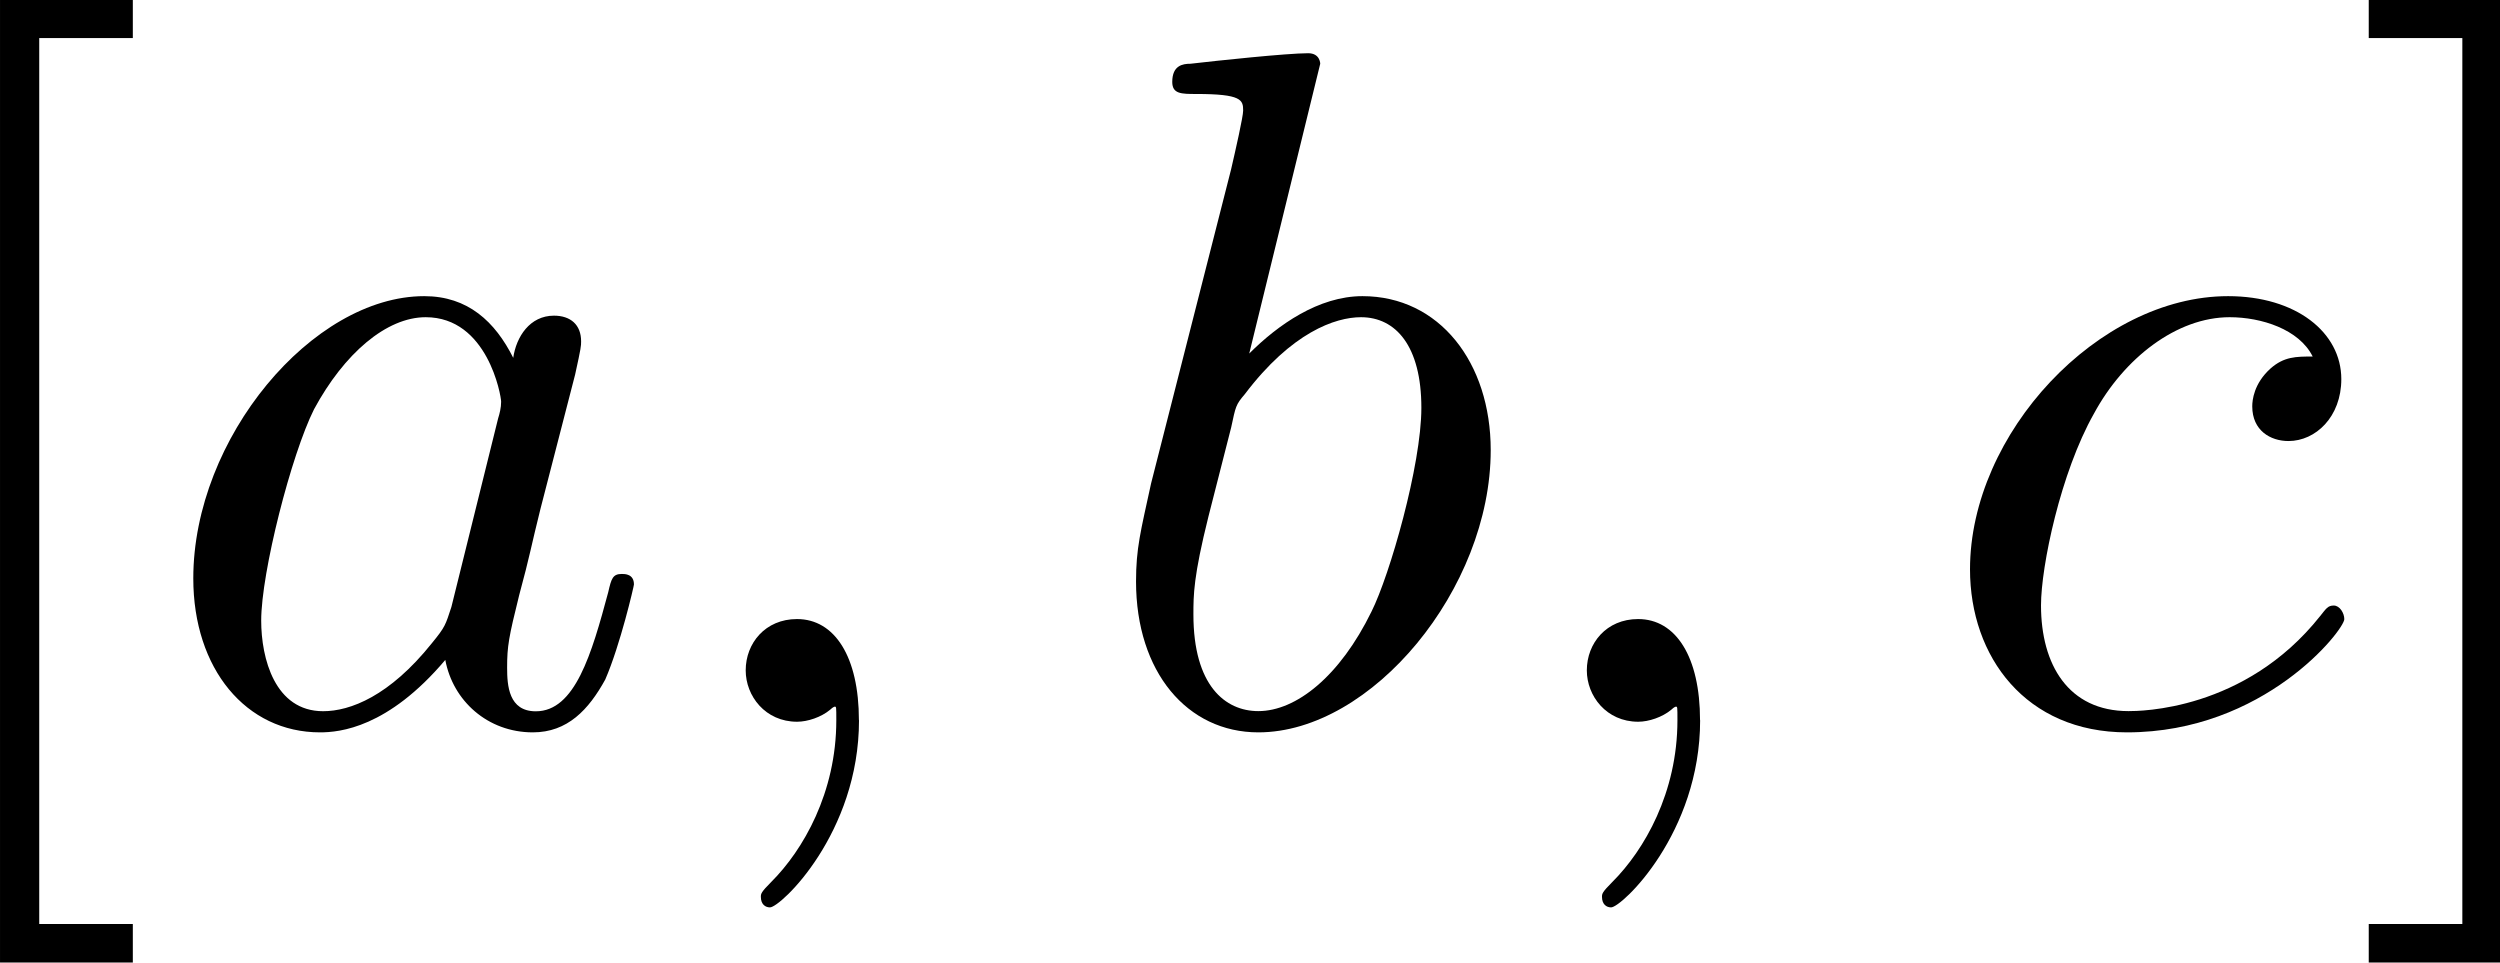
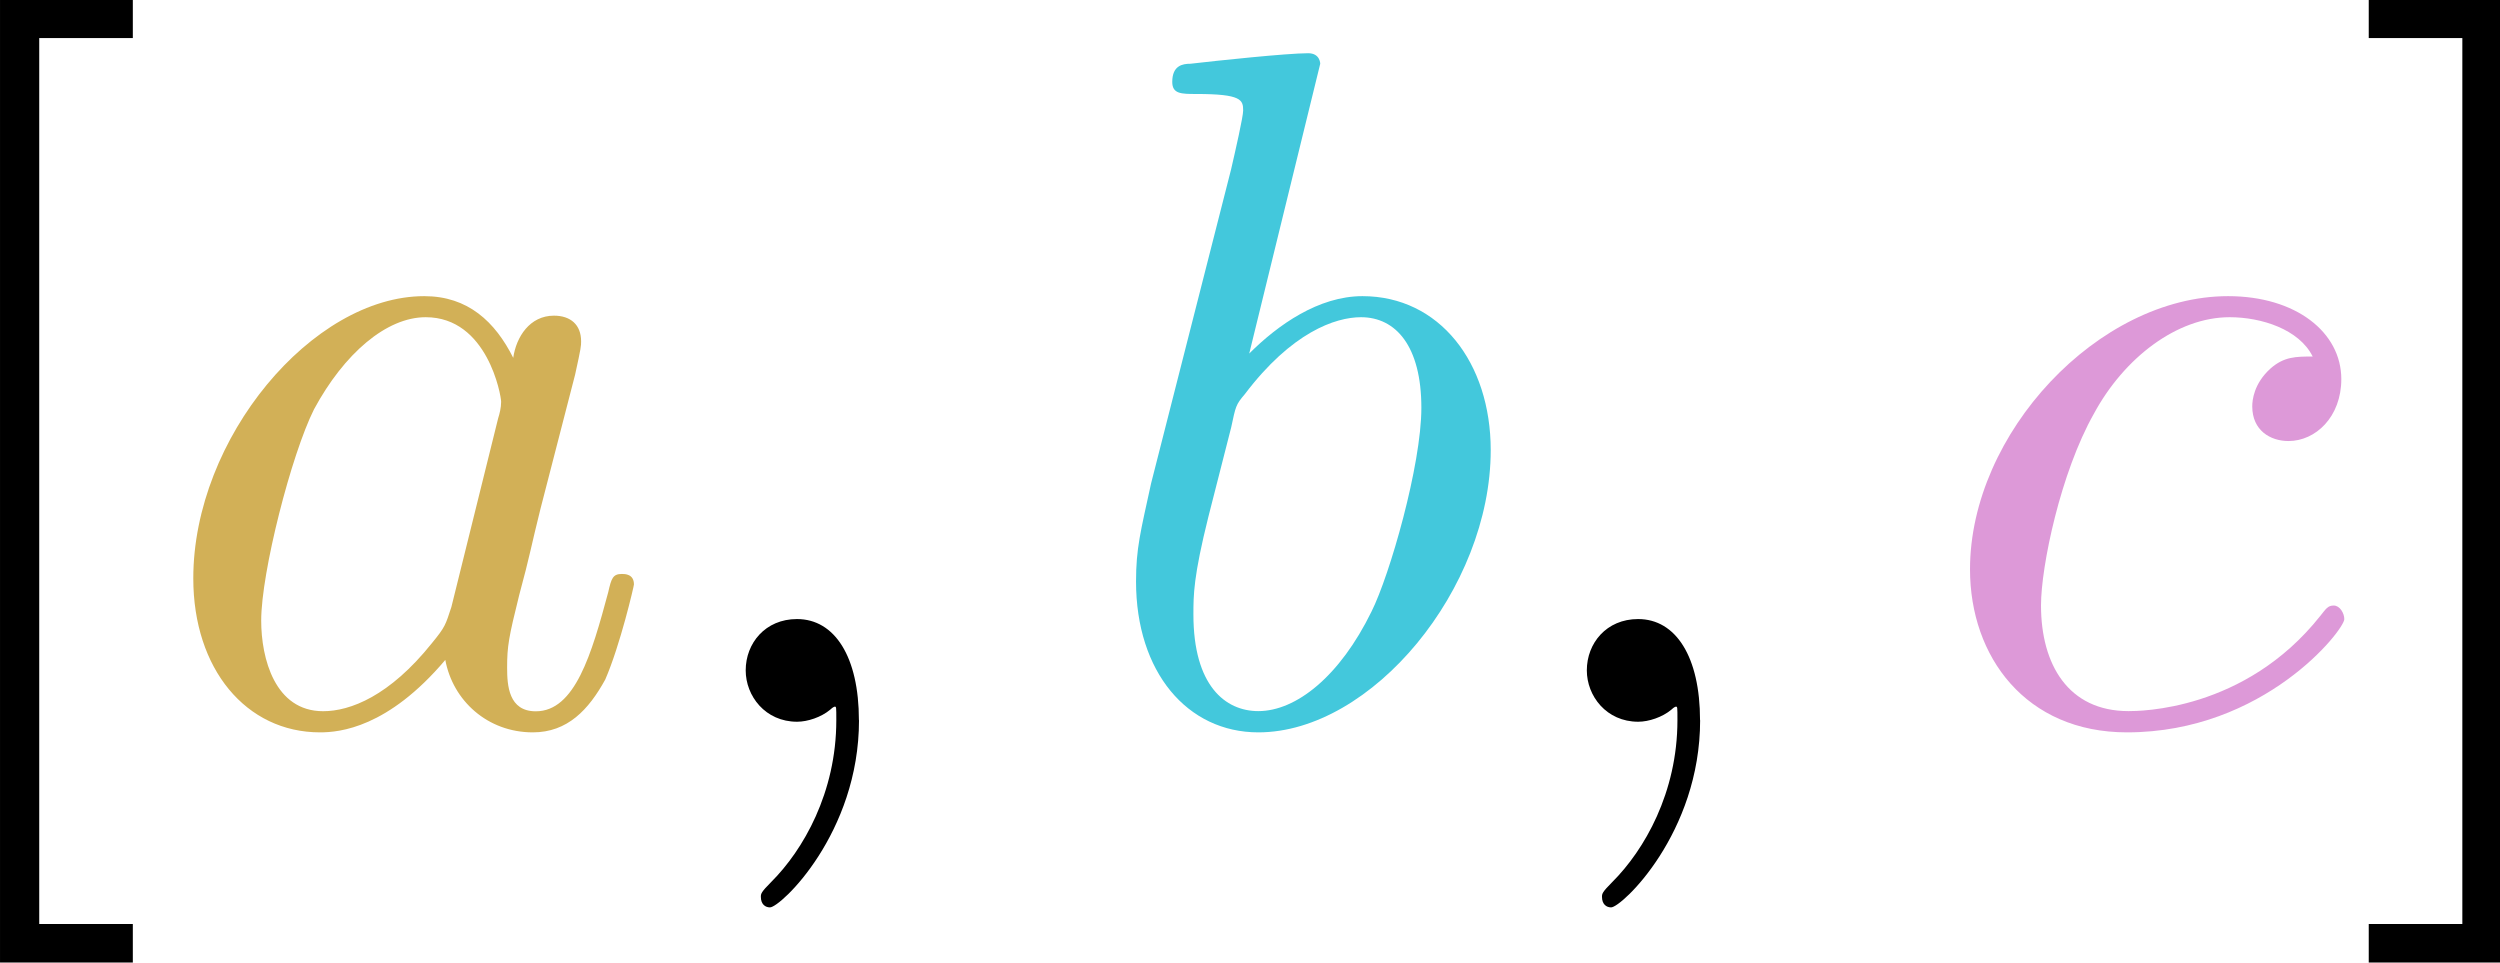
<svg xmlns="http://www.w3.org/2000/svg" xmlns:xlink="http://www.w3.org/1999/xlink" height="1em" viewBox="0 0 25.882 9.965" preserveAspectRatio="xMidYMid meet" version="1.1" id="svg72">
  <style>
        @media (prefers-color-scheme: dark)
        {
        svg {
            color: white;
        }
        }
    </style>
  <defs id="defs34">
    <g id="g20">
      <g id="glyph-0-0">
        <path d="M 2.547,2.5 V 2.094 h -0.969 v -9.172 h 0.969 v -0.406 h -1.375 V 2.5 Z m 0,0" id="path2" />
      </g>
      <g id="glyph-0-1">
        <path d="M 1.578,-7.484 H 0.219 v 0.406 H 1.188 V 2.094 H 0.219 V 2.5 h 1.359 z m 0,0" id="path5" />
      </g>
      <g id="glyph-1-0">
        <path d="M 3.719,-3.766 C 3.531,-4.141 3.25,-4.406 2.797,-4.406 c -1.156,0 -2.391,1.469 -2.391,2.922 0,0.938 0.547,1.594 1.312,1.594 0.203,0 0.703,-0.047 1.297,-0.75 0.078,0.422 0.438,0.75 0.906,0.75 0.359,0 0.578,-0.234 0.75,-0.547 0.156,-0.359 0.297,-0.969 0.297,-0.984 0,-0.109 -0.094,-0.109 -0.125,-0.109 -0.094,0 -0.109,0.047 -0.141,0.188 -0.172,0.641 -0.344,1.234 -0.75,1.234 -0.281,0 -0.297,-0.266 -0.297,-0.453 0,-0.219 0.016,-0.312 0.125,-0.75 C 3.891,-1.719 3.906,-1.828 4,-2.203 L 4.359,-3.594 c 0.062,-0.281 0.062,-0.297 0.062,-0.344 0,-0.172 -0.109,-0.266 -0.281,-0.266 -0.25,0 -0.391,0.219 -0.422,0.438 z M 3.078,-1.188 C 3.016,-1 3.016,-0.984 2.875,-0.812 2.438,-0.266 2.031,-0.109 1.75,-0.109 c -0.5,0 -0.641,-0.547 -0.641,-0.938 0,-0.5 0.312,-1.719 0.547,-2.188 0.312,-0.578 0.75,-0.953 1.156,-0.953 0.641,0 0.781,0.812 0.781,0.875 0,0.062 -0.016,0.125 -0.031,0.172 z m 0,0" id="path8" />
      </g>
      <g id="glyph-1-1">
        <path d="m 2.031,-0.016 c 0,-0.656 -0.25,-1.047 -0.641,-1.047 -0.328,0 -0.531,0.25 -0.531,0.531 C 0.859,-0.266 1.062,0 1.391,0 1.5,0 1.641,-0.047 1.734,-0.125 1.766,-0.156 1.781,-0.156 1.781,-0.156 c 0.016,0 0.016,0 0.016,0.141 0,0.75 -0.344,1.344 -0.672,1.672 -0.109,0.109 -0.109,0.125 -0.109,0.156 0,0.078 0.047,0.109 0.094,0.109 0.109,0 0.922,-0.766 0.922,-1.938 z m 0,0" id="path11" />
      </g>
      <g id="glyph-1-2">
        <path d="m 2.375,-6.812 c 0,0 0,-0.109 -0.125,-0.109 -0.219,0 -0.953,0.078 -1.219,0.109 -0.078,0 -0.188,0.016 -0.188,0.188 0,0.125 0.094,0.125 0.25,0.125 0.469,0 0.484,0.062 0.484,0.172 0,0.062 -0.078,0.406 -0.125,0.609 l -0.828,3.25 c -0.109,0.5 -0.156,0.672 -0.156,1.016 0,0.938 0.531,1.562 1.266,1.562 1.172,0 2.406,-1.484 2.406,-2.922 0,-0.906 -0.531,-1.594 -1.328,-1.594 -0.453,0 -0.875,0.297 -1.172,0.594 z M 1.453,-3.047 C 1.5,-3.266 1.5,-3.281 1.594,-3.391 2.078,-4.031 2.531,-4.188 2.797,-4.188 c 0.359,0 0.625,0.297 0.625,0.938 0,0.594 -0.328,1.734 -0.516,2.109 -0.328,0.672 -0.781,1.031 -1.172,1.031 -0.344,0 -0.672,-0.266 -0.672,-1 0,-0.203 0,-0.391 0.156,-1.016 z m 0,0" id="path14" />
      </g>
      <g id="glyph-1-3">
        <path d="m 3.953,-3.781 c -0.172,0 -0.297,0 -0.438,0.125 -0.172,0.156 -0.188,0.328 -0.188,0.391 0,0.25 0.188,0.359 0.375,0.359 0.281,0 0.547,-0.25 0.547,-0.641 0,-0.484 -0.469,-0.859 -1.172,-0.859 -1.344,0 -2.672,1.422 -2.672,2.828 0,0.906 0.578,1.688 1.625,1.688 1.422,0 2.25,-1.062 2.25,-1.172 0,-0.062 -0.047,-0.141 -0.109,-0.141 -0.062,0 -0.078,0.031 -0.141,0.109 -0.781,0.984 -1.875,0.984 -1.984,0.984 -0.625,0 -0.906,-0.484 -0.906,-1.094 0,-0.406 0.203,-1.375 0.547,-1.984 0.312,-0.578 0.859,-1 1.406,-1 0.328,0 0.719,0.125 0.859,0.406 z m 0,0" id="path17" />
      </g>
    </g>
    <clipPath id="clip-0">
      <path clip-rule="nonzero" d="M 1,0 H 3 V 9.965 H 1 Z m 0,0" id="path22" />
    </clipPath>
    <clipPath id="clip-1">
      <path clip-rule="nonzero" d="m 8,6 h 3 V 9.965 H 8 Z m 0,0" id="path25" />
    </clipPath>
    <clipPath id="clip-2">
      <path clip-rule="nonzero" d="m 17,6 h 2 v 3.965 h -2 z m 0,0" id="path28" />
    </clipPath>
    <clipPath id="clip-3">
      <path clip-rule="nonzero" d="m 25,0 h 3 v 9.965 h -3 z m 0,0" id="path31" />
    </clipPath>
  </defs>
  <g clip-path="url(#clip-0)" id="g40" transform="translate(-1.171875)">
    <g fill="currentColor" fill-opacity="1" id="g38">
      <use xlink:href="#glyph-0-0" x="0" y="7.472" id="use36" width="100%" height="100%" />
    </g>
  </g>
-   <g fill="currentColor" fill-opacity="1" id="g44" transform="translate(-1.171875)">
+   <g fill="#d2b057" fill-opacity="1" id="g44" transform="translate(-1.171875)">
    <use xlink:href="#glyph-1-0" x="2.767" y="7.472" id="use42" width="100%" height="100%" />
  </g>
  <g clip-path="url(#clip-1)" id="g50" transform="translate(-1.171875)">
    <g fill="currentColor" fill-opacity="1" id="g48">
      <use xlink:href="#glyph-1-1" x="8.033" y="7.472" id="use46" width="100%" height="100%" />
    </g>
  </g>
-   <g fill="currentColor" fill-opacity="1" id="g54" transform="translate(-1.171875)">
+   <g fill="#43c8dc" fill-opacity="1" id="g54" transform="translate(-1.171875)">
    <use xlink:href="#glyph-1-2" x="12.465" y="7.472" id="use52" width="100%" height="100%" />
  </g>
  <g clip-path="url(#clip-2)" id="g60" transform="translate(-1.171875)">
    <g fill="currentColor" fill-opacity="1" id="g58">
      <use xlink:href="#glyph-1-1" x="16.741" y="7.472" id="use56" width="100%" height="100%" />
    </g>
  </g>
-   <g fill="currentColor" fill-opacity="1" id="g64" transform="translate(-1.171875)">
+   <g fill="#dd99d8" fill-opacity="1" id="g64" transform="translate(-1.171875)">
    <use xlink:href="#glyph-1-3" x="21.162" y="7.472" id="use62" width="100%" height="100%" />
  </g>
  <g clip-path="url(#clip-3)" id="g70" transform="translate(-1.171875)">
    <g fill="currentColor" fill-opacity="1" id="g68">
      <use xlink:href="#glyph-0-1" x="25.476" y="7.472" id="use66" width="100%" height="100%" />
    </g>
  </g>
</svg>
